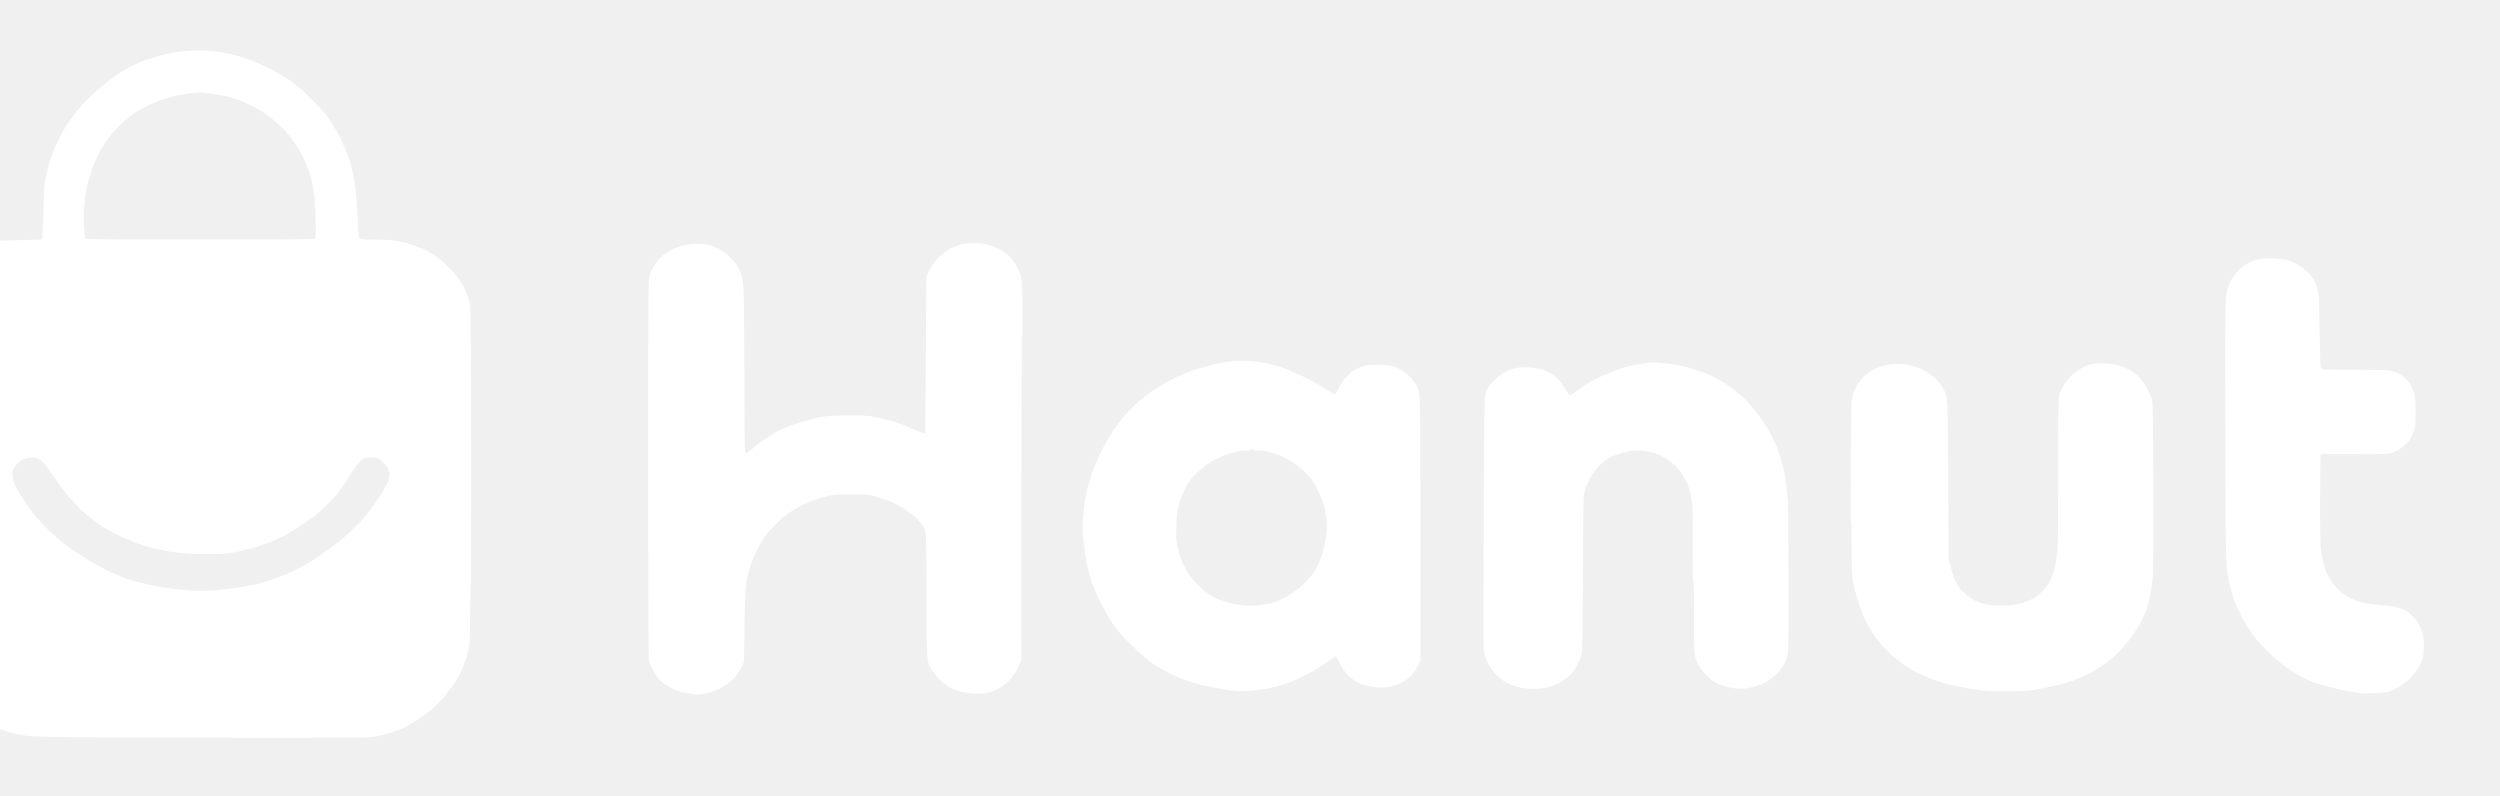
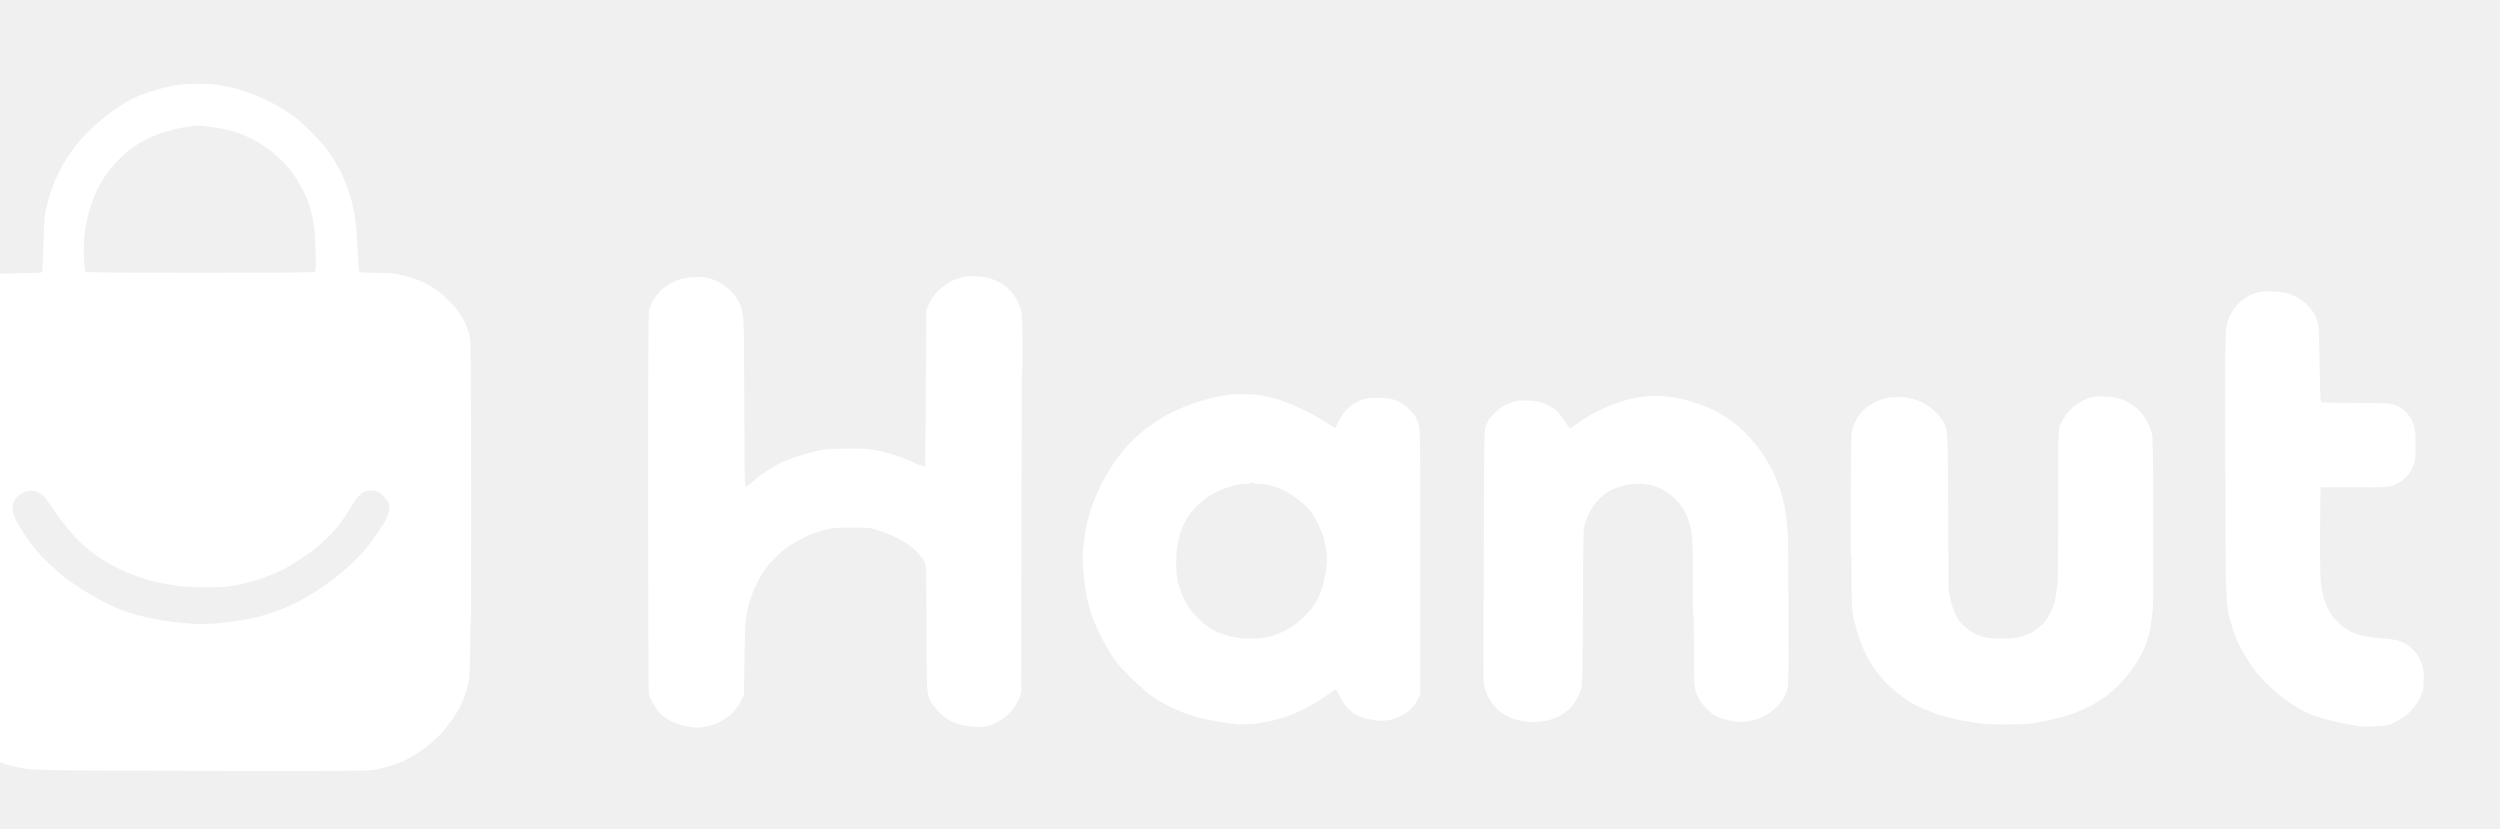
- <svg xmlns="http://www.w3.org/2000/svg" viewBox="0 0 754 240" role="img" aria-label="Hanut">
+ <svg xmlns="http://www.w3.org/2000/svg" viewBox="0 -10 754 250" role="img" aria-label="Hanut">
  <g transform="translate(-1048, -940)">
    <path fill="#FFFFFF" fill-rule="evenodd" d="M 1100.737 955.755 C 1097.718 956.277 1092.854 957.665 1090.092 958.792 C 1085.912 960.497 1080.149 964.438 1075.907 968.487 C 1074.245 970.075 1072.128 972.333 1071.207 973.5 C 1067.736 977.898 1065.9 981.105 1063.837 986.375 C 1062.86 988.867 1061.86 992.695 1061.48 995.375 C 1061.345 996.338 1061.156 1000.445 1061.065 1004.5 C 1060.97 1008.555 1060.789 1011.987 1060.659 1012.122 C 1060.516 1012.27 1057.762 1012.393 1053.786 1012.427 C 1050.136 1012.458 1046.469 1012.605 1045.638 1012.753 C 1043.883 1013.065 1041.455 1013.925 1039.201 1015.032 C 1038.331 1015.46 1036.872 1016.325 1035.962 1016.953 C 1035.049 1017.58 1033.46 1018.89 1032.427 1019.86 C 1030.395 1021.77 1028.755 1023.878 1027.712 1025.915 C 1027.347 1026.625 1026.817 1028.03 1026.528 1029.04 C 1026.008 1030.863 1026.005 1031.235 1026 1082 C 1025.995 1127.463 1026.039 1133.333 1026.393 1135 C 1026.612 1136.03 1026.977 1137.438 1027.204 1138.125 C 1027.431 1138.812 1028.291 1140.725 1029.114 1142.375 C 1029.989 1144.13 1031.44 1146.465 1032.606 1148 C 1033.702 1149.445 1035.686 1151.637 1037.015 1152.875 C 1038.344 1154.113 1040.302 1155.715 1041.371 1156.435 C 1042.44 1157.155 1044.5 1158.307 1045.951 1158.99 C 1047.403 1159.675 1049.621 1160.525 1050.884 1160.883 C 1052.146 1161.238 1054.385 1161.688 1055.857 1161.88 C 1057.657 1162.115 1062.373 1162.272 1070.266 1162.358 C 1076.718 1162.427 1099.337 1162.5 1120.53 1162.515 C 1155.24 1162.542 1159.285 1162.502 1161.294 1162.135 C 1163.62 1161.708 1167.252 1160.598 1169.46 1159.64 C 1171.233 1158.873 1174.724 1156.698 1176.869 1155.03 C 1177.851 1154.265 1179.481 1152.818 1180.488 1151.81 C 1182.528 1149.772 1186.058 1144.84 1187.05 1142.645 C 1188.052 1140.425 1189.215 1136.662 1189.511 1134.677 C 1189.659 1133.688 1189.797 1128.545 1189.817 1123.25 C 1189.845 1115.47 1189.878 1114.607 1189.99 1118.75 C 1190.067 1121.57 1190.113 1103.512 1190.092 1078.625 C 1190.067 1046.205 1189.975 1032.985 1189.771 1032 C 1189.108 1028.823 1187.876 1026.11 1185.912 1023.5 C 1185.239 1022.607 1183.791 1021.018 1182.691 1019.973 C 1180.702 1018.078 1178.277 1016.383 1175.846 1015.188 C 1175.145 1014.843 1173.253 1014.143 1171.638 1013.63 C 1168.305 1012.573 1165.818 1012.273 1160.256 1012.26 C 1157.693 1012.253 1156.579 1012.16 1156.393 1011.938 C 1156.25 1011.768 1156.002 1008.925 1155.844 1005.625 C 1155.686 1002.325 1155.436 998.555 1155.291 997.25 C 1154.669 991.685 1152.906 985.917 1150.343 981.052 C 1149.423 979.305 1147.9 976.807 1146.959 975.5 C 1144.937 972.69 1139.203 966.953 1136.35 964.885 C 1135.248 964.085 1133.068 962.703 1131.504 961.812 C 1128.477 960.088 1124.116 958.227 1120.293 957.03 C 1119.005 956.628 1116.534 956.062 1114.797 955.775 C 1112.435 955.383 1110.604 955.258 1107.529 955.273 C 1104.739 955.285 1102.556 955.443 1100.74 955.758 Z M 1113.489 968.537 C 1115.243 968.812 1117.707 969.375 1118.969 969.785 C 1120.229 970.195 1122.479 971.152 1123.968 971.91 C 1125.457 972.667 1127.651 974.008 1128.844 974.885 C 1130.038 975.763 1131.958 977.415 1133.111 978.555 C 1134.264 979.695 1135.858 981.583 1136.651 982.753 C 1137.444 983.922 1138.632 985.925 1139.293 987.205 C 1141.2 990.91 1142.208 994.305 1142.812 999.085 C 1142.963 1000.275 1143.144 1003.573 1143.21 1006.41 C 1143.297 1010.057 1143.248 1011.67 1143.044 1011.91 C 1142.802 1012.198 1137.171 1012.253 1108.388 1012.253 C 1081.204 1012.253 1073.967 1012.188 1073.757 1011.94 C 1073.612 1011.768 1073.413 1009.995 1073.316 1008.003 C 1073.117 1003.953 1073.428 999.992 1074.234 996.345 C 1074.936 993.172 1076.091 989.78 1077.381 987.105 C 1077.983 985.855 1079.09 983.943 1079.837 982.855 C 1081.281 980.758 1083.887 977.915 1086.19 975.927 C 1089.039 973.47 1092.51 971.58 1097.039 970.018 C 1101.005 968.65 1106.631 967.677 1109.153 967.922 C 1109.783 967.985 1111.734 968.26 1113.489 968.535 Z M 1162.2 1078.393 C 1163.064 1078.825 1164.597 1080.438 1165.133 1081.482 C 1165.729 1082.643 1165.538 1084.272 1164.564 1086.31 C 1163.714 1088.09 1161.45 1091.5 1159.042 1094.627 C 1158.196 1095.728 1156.234 1097.865 1154.687 1099.377 C 1153.138 1100.89 1150.55 1103.13 1148.938 1104.357 C 1147.324 1105.583 1144.628 1107.473 1142.945 1108.557 C 1141.262 1109.643 1138.451 1111.24 1136.697 1112.107 C 1133.682 1113.6 1129.166 1115.225 1125.475 1116.14 C 1122.514 1116.875 1116.763 1117.745 1112.979 1118.03 C 1110.918 1118.185 1107.983 1118.235 1106.348 1118.145 C 1101.923 1117.897 1095.983 1117.09 1092.367 1116.248 C 1090.589 1115.833 1088.044 1115.143 1086.71 1114.713 C 1085.379 1114.282 1082.566 1113.115 1080.462 1112.117 C 1076.591 1110.282 1070.552 1106.535 1067.201 1103.887 C 1064.658 1101.88 1060.578 1097.948 1058.754 1095.755 C 1056.806 1093.41 1054.151 1089.453 1052.881 1087 C 1052.121 1085.535 1051.889 1084.777 1051.817 1083.505 C 1051.73 1082.002 1051.786 1081.787 1052.577 1080.64 C 1053.174 1079.772 1053.842 1079.19 1054.798 1078.703 C 1055.755 1078.215 1056.545 1078.005 1057.423 1078.005 C 1058.157 1078.005 1059.07 1078.203 1059.626 1078.482 C 1060.146 1078.745 1060.878 1079.28 1061.251 1079.67 C 1061.623 1080.06 1062.727 1081.562 1063.704 1083.005 C 1064.681 1084.45 1066.04 1086.375 1066.724 1087.287 C 1068.932 1090.23 1071.99 1093.508 1074.344 1095.45 C 1075.606 1096.492 1077.601 1097.96 1078.776 1098.713 C 1079.952 1099.465 1081.959 1100.6 1083.24 1101.235 C 1086.512 1102.865 1091.24 1104.633 1094.236 1105.353 C 1095.639 1105.688 1098.452 1106.218 1100.485 1106.53 C 1103.499 1106.992 1105.267 1107.1 1110.048 1107.113 C 1116.271 1107.13 1117.171 1107.025 1123.129 1105.59 C 1125.952 1104.91 1130.094 1103.373 1133.146 1101.875 C 1135.855 1100.545 1141.012 1097.14 1143.84 1094.815 C 1145.174 1093.72 1147.166 1091.823 1148.27 1090.6 C 1150.476 1088.157 1151.942 1086.117 1154.123 1082.475 C 1155.592 1080.02 1157.142 1078.363 1158.18 1078.143 C 1159.938 1077.768 1161.095 1077.84 1162.205 1078.395 Z" />
    <path fill="#FFFFFF" fill-rule="evenodd" d="M 1337.84 1013.73 C 1336.858 1013.997 1335.508 1014.497 1334.84 1014.843 C 1332.978 1015.805 1330.853 1017.61 1329.633 1019.268 C 1329.027 1020.09 1328.27 1021.407 1327.953 1022.195 L 1327.375 1023.625 L 1327.243 1047.125 C 1327.17 1060.05 1327.085 1070.655 1327.055 1070.693 C 1326.925 1070.853 1325.458 1070.34 1323.25 1069.365 C 1321.945 1068.787 1320.055 1068.02 1319.052 1067.66 C 1316.66 1066.8 1312.873 1065.857 1310.363 1065.498 C 1309.123 1065.32 1306.198 1065.248 1302.738 1065.307 C 1298.075 1065.39 1296.68 1065.502 1294.5 1065.978 C 1291.27 1066.68 1287.078 1068.012 1284.23 1069.238 C 1281.725 1070.315 1277.493 1073.02 1275.657 1074.718 C 1274.953 1075.37 1274.062 1076.1 1273.682 1076.338 C 1273.003 1076.762 1272.988 1076.76 1272.748 1076.13 C 1272.598 1075.732 1272.498 1066.81 1272.485 1052.685 C 1272.475 1040.143 1272.365 1028.585 1272.24 1027.002 C 1272.108 1025.333 1271.8 1023.505 1271.505 1022.648 C 1271.225 1021.835 1270.66 1020.643 1270.245 1020 C 1269.833 1019.357 1268.775 1018.14 1267.895 1017.292 C 1266.883 1016.32 1265.638 1015.443 1264.51 1014.9 C 1263.527 1014.43 1261.915 1013.907 1260.925 1013.74 C 1258.415 1013.318 1254.948 1013.58 1252.688 1014.367 C 1250.667 1015.07 1247.92 1016.838 1246.718 1018.205 C 1245.573 1019.51 1244.573 1021.157 1244.003 1022.68 C 1243.513 1023.987 1243.505 1024.777 1243.495 1081.318 C 1243.488 1116.685 1243.575 1138.932 1243.72 1139.425 C 1244.13 1140.802 1245.772 1143.708 1246.805 1144.883 C 1247.35 1145.502 1248.547 1146.45 1249.463 1146.988 C 1250.378 1147.525 1251.86 1148.188 1252.755 1148.458 C 1253.65 1148.73 1255.228 1149.093 1256.26 1149.267 C 1257.733 1149.515 1258.557 1149.52 1260.1 1149.29 C 1261.182 1149.13 1262.73 1148.73 1263.54 1148.402 C 1267.253 1146.902 1269.953 1144.555 1271.453 1141.522 L 1272.375 1139.657 L 1272.535 1128.892 C 1272.713 1116.83 1272.895 1115.055 1274.42 1110.377 C 1275.253 1107.825 1277.23 1103.82 1278.615 1101.883 C 1280.175 1099.698 1283.915 1096.015 1285.905 1094.698 C 1287.802 1093.443 1290.998 1091.79 1293.05 1091 C 1293.78 1090.72 1295.503 1090.185 1296.878 1089.81 C 1299.233 1089.17 1299.688 1089.13 1304.753 1089.127 C 1309.9 1089.125 1310.225 1089.155 1312.432 1089.815 C 1313.7 1090.195 1315.763 1090.95 1317.015 1091.492 C 1318.267 1092.035 1320.21 1093.093 1321.335 1093.84 C 1322.46 1094.588 1324.03 1095.883 1324.828 1096.718 C 1325.625 1097.552 1326.517 1098.772 1326.815 1099.43 C 1327.35 1100.615 1327.355 1100.777 1327.417 1119.338 C 1327.453 1129.71 1327.46 1134.74 1327.67 1137.53 C 1327.88 1140.32 1328.297 1140.873 1329.152 1142.285 C 1329.623 1143.06 1330.743 1144.383 1331.64 1145.225 C 1332.54 1146.065 1333.917 1147.075 1334.7 1147.468 C 1335.485 1147.86 1336.858 1148.375 1337.75 1148.61 C 1339.978 1149.198 1343.938 1149.395 1345.71 1149.005 C 1346.488 1148.835 1347.858 1148.312 1348.755 1147.845 C 1349.653 1147.377 1350.993 1146.465 1351.735 1145.815 C 1352.478 1145.165 1353.51 1143.973 1354.035 1143.165 C 1354.557 1142.355 1355.223 1141.062 1355.513 1140.287 L 1356.04 1138.88 L 1356.075 1087.75 C 1356.095 1059.627 1356.18 1038.645 1356.265 1041.12 C 1356.365 1043.98 1356.405 1041.795 1356.375 1035.12 C 1356.33 1025.137 1356.302 1024.54 1355.792 1022.995 C 1355.498 1022.102 1354.932 1020.805 1354.535 1020.115 C 1354.138 1019.425 1353.305 1018.3 1352.685 1017.615 C 1352.065 1016.93 1350.938 1015.995 1350.177 1015.537 C 1349.417 1015.08 1347.97 1014.422 1346.963 1014.075 C 1345.565 1013.593 1344.473 1013.417 1342.38 1013.34 C 1340.2 1013.258 1339.26 1013.338 1337.845 1013.723 Z" />
    <path fill="#FFFFFF" fill-rule="evenodd" d="M 1418 1049.133 C 1414.863 1049.61 1411.085 1050.57 1407.525 1051.79 C 1405.93 1052.338 1403.315 1053.443 1401.71 1054.245 C 1396.578 1056.815 1392.19 1060.04 1388.393 1064.032 C 1386.873 1065.63 1385.105 1067.87 1383.755 1069.907 C 1382.555 1071.72 1380.835 1074.703 1379.93 1076.537 C 1379.028 1078.373 1377.878 1081.055 1377.378 1082.498 C 1376.878 1083.943 1376.188 1086.3 1375.845 1087.74 C 1375.155 1090.647 1374.498 1096.205 1374.53 1098.883 C 1374.56 1101.435 1375.205 1107.252 1375.778 1110.125 C 1376.052 1111.5 1376.675 1113.805 1377.16 1115.25 C 1377.645 1116.695 1378.815 1119.45 1379.758 1121.375 C 1380.7 1123.3 1382.275 1126.113 1383.258 1127.625 C 1384.68 1129.812 1385.845 1131.17 1388.96 1134.26 C 1391.185 1136.47 1393.89 1138.87 1395.23 1139.825 C 1396.525 1140.75 1398.888 1142.165 1400.48 1142.97 C 1402.073 1143.775 1404.385 1144.78 1405.623 1145.2 C 1406.86 1145.623 1408.998 1146.248 1410.373 1146.595 C 1413.693 1147.43 1418.62 1148.258 1421.248 1148.42 C 1422.417 1148.492 1424.61 1148.435 1426.123 1148.29 C 1427.635 1148.145 1430.312 1147.682 1432.073 1147.265 C 1435.385 1146.478 1438.08 1145.47 1441.552 1143.725 C 1444.052 1142.468 1447.177 1140.525 1449.015 1139.09 C 1449.78 1138.492 1450.578 1138.002 1450.785 1138.002 C 1450.995 1138.002 1451.278 1138.255 1451.412 1138.565 C 1452.383 1140.767 1453.225 1142.2 1454.162 1143.242 C 1454.76 1143.905 1455.81 1144.81 1456.498 1145.252 C 1457.185 1145.695 1458.407 1146.26 1459.21 1146.51 C 1460.015 1146.76 1461.528 1147.085 1462.57 1147.23 C 1465.24 1147.603 1467.763 1147.24 1470.12 1146.152 C 1471.238 1145.635 1472.525 1144.78 1473.33 1144.02 C 1474.138 1143.258 1475.013 1142.083 1475.523 1141.078 L 1476.373 1139.405 L 1476.373 1099.643 C 1476.373 1066.795 1476.312 1059.64 1476.03 1058.505 C 1475.843 1057.748 1475.398 1056.588 1475.042 1055.925 C 1474.688 1055.262 1473.708 1054.075 1472.863 1053.285 C 1471.318 1051.84 1469.807 1050.968 1467.768 1050.343 C 1467.098 1050.137 1465.465 1050.005 1463.608 1050.005 C 1461.25 1050.005 1460.175 1050.12 1458.92 1050.508 C 1457.973 1050.8 1456.655 1051.48 1455.768 1052.133 C 1454.93 1052.75 1453.763 1053.907 1453.175 1054.705 C 1452.588 1055.502 1451.83 1056.797 1451.493 1057.58 C 1451.155 1058.365 1450.773 1059.005 1450.645 1059.005 C 1450.518 1059.005 1449.335 1058.305 1448.015 1057.45 C 1446.695 1056.595 1444.468 1055.295 1443.062 1054.56 C 1439.84 1052.875 1435.705 1051.12 1433.12 1050.34 C 1432.023 1050.008 1430.165 1049.562 1428.995 1049.35 C 1425.95 1048.797 1420.863 1048.7 1417.993 1049.135 Z M 1426.393 1075.777 C 1426.498 1075.948 1426.927 1075.995 1427.505 1075.905 C 1428.698 1075.715 1432.73 1076.71 1434.927 1077.74 C 1437.018 1078.718 1439.953 1080.762 1441.615 1082.397 C 1442.35 1083.12 1443.292 1084.21 1443.71 1084.818 C 1445.055 1086.772 1446.68 1090.188 1447.213 1092.185 C 1447.498 1093.252 1447.865 1095.177 1448.028 1096.463 C 1448.255 1098.262 1448.255 1099.363 1448.025 1101.25 C 1447.863 1102.598 1447.448 1104.752 1447.105 1106.037 C 1446.763 1107.323 1446.148 1109.095 1445.738 1109.975 C 1445.328 1110.855 1444.5 1112.26 1443.9 1113.1 C 1443.3 1113.94 1442.09 1115.31 1441.215 1116.143 C 1440.34 1116.978 1438.905 1118.143 1438.028 1118.738 C 1437.15 1119.33 1435.475 1120.265 1434.305 1120.812 C 1431.398 1122.175 1428.695 1122.688 1424.765 1122.62 C 1422.195 1122.578 1421.1 1122.43 1418.738 1121.815 C 1417.15 1121.4 1415.292 1120.777 1414.613 1120.427 C 1413.932 1120.078 1412.812 1119.39 1412.125 1118.897 C 1410.36 1117.633 1407.86 1115.12 1406.758 1113.502 C 1404.858 1110.718 1403.62 1107.672 1403 1104.242 C 1402.593 1101.995 1402.655 1096.975 1403.123 1094.277 C 1403.345 1092.998 1403.845 1091.075 1404.235 1090.005 C 1404.625 1088.935 1405.4 1087.28 1405.958 1086.325 C 1406.515 1085.37 1407.792 1083.772 1408.797 1082.772 C 1409.802 1081.775 1411.383 1080.453 1412.312 1079.835 C 1413.24 1079.218 1414.91 1078.32 1416.02 1077.838 C 1418.645 1076.7 1422.585 1075.698 1423.65 1075.897 C 1424.13 1075.988 1424.648 1075.94 1424.917 1075.782 C 1425.518 1075.432 1426.177 1075.432 1426.393 1075.777 Z" />
    <path fill="#FFFFFF" fill-rule="evenodd" d="M 1543.625 1049.613 C 1542.388 1049.797 1540.812 1050.075 1540.125 1050.232 C 1537.348 1050.865 1532.5 1052.655 1529.618 1054.115 C 1527.938 1054.965 1525.812 1056.218 1524.893 1056.895 C 1521.985 1059.04 1521.68 1059.252 1521.495 1059.252 C 1521.395 1059.252 1520.68 1058.252 1519.905 1057.03 C 1519.13 1055.807 1518.052 1054.407 1517.51 1053.915 C 1516.968 1053.425 1516.045 1052.78 1515.46 1052.48 C 1513.312 1051.385 1511.657 1050.96 1509 1050.823 C 1506.8 1050.708 1506.057 1050.772 1504.417 1051.223 C 1503.343 1051.518 1501.88 1052.135 1501.167 1052.595 C 1499.667 1053.565 1498.258 1054.9 1497.218 1056.333 C 1496.815 1056.887 1496.295 1057.97 1496.062 1058.735 C 1495.682 1059.988 1495.633 1062.37 1495.562 1082.625 C 1495.52 1095 1495.46 1112.1 1495.427 1120.625 C 1495.375 1135.055 1495.405 1136.228 1495.833 1137.625 C 1496.085 1138.45 1496.648 1139.8 1497.083 1140.625 C 1497.518 1141.45 1498.56 1142.815 1499.4 1143.655 C 1501.27 1145.53 1503.823 1146.853 1506.583 1147.377 C 1509.312 1147.895 1512.515 1147.853 1514.807 1147.265 C 1515.845 1147 1517.373 1146.44 1518.2 1146.022 C 1519.028 1145.605 1520.39 1144.627 1521.23 1143.853 C 1522.365 1142.802 1523.01 1141.92 1523.755 1140.407 C 1524.305 1139.29 1524.883 1137.812 1525.04 1137.125 C 1525.24 1136.252 1525.353 1128.897 1525.415 1112.75 C 1525.503 1090.193 1525.518 1089.583 1526.025 1087.875 C 1526.31 1086.912 1526.93 1085.39 1527.398 1084.492 C 1527.868 1083.595 1528.682 1082.34 1529.208 1081.703 C 1530.513 1080.123 1532.31 1078.603 1533.71 1077.893 C 1534.35 1077.568 1535.885 1076.99 1537.123 1076.61 C 1538.92 1076.055 1539.87 1075.915 1541.87 1075.905 C 1543.758 1075.895 1544.875 1076.035 1546.427 1076.473 C 1547.56 1076.792 1549.108 1077.427 1549.87 1077.885 C 1550.63 1078.343 1551.855 1079.23 1552.588 1079.857 C 1553.323 1080.485 1554.41 1081.667 1555.008 1082.488 C 1555.605 1083.307 1556.468 1084.885 1556.925 1085.992 C 1557.417 1087.185 1557.925 1089.05 1558.167 1090.565 C 1558.51 1092.703 1558.568 1094.973 1558.525 1104.333 C 1558.493 1111.478 1558.56 1115.488 1558.713 1115.393 C 1558.865 1115.297 1558.938 1119.08 1558.91 1125.807 C 1558.863 1137.385 1558.91 1137.88 1560.328 1140.623 C 1561.355 1142.61 1563.97 1145.225 1565.782 1146.078 C 1566.562 1146.443 1568.193 1146.978 1569.407 1147.265 C 1571.05 1147.655 1572.16 1147.76 1573.74 1147.682 C 1576.36 1147.552 1579.235 1146.625 1581.427 1145.203 C 1582.287 1144.645 1583.598 1143.532 1584.343 1142.73 C 1585.085 1141.927 1585.983 1140.66 1586.335 1139.915 C 1586.688 1139.17 1587.095 1137.787 1587.24 1136.843 C 1587.417 1135.695 1587.473 1127.995 1587.407 1113.625 C 1587.355 1101.8 1587.285 1091.955 1587.255 1091.75 C 1587.225 1091.545 1587.093 1089.98 1586.958 1088.277 C 1586.823 1086.573 1586.488 1084.055 1586.213 1082.682 C 1585.938 1081.31 1585.282 1078.877 1584.758 1077.277 C 1584.233 1075.677 1583.23 1073.228 1582.53 1071.835 C 1579.685 1066.162 1575.29 1060.775 1570.672 1057.295 C 1568.69 1055.8 1566.045 1054.223 1563.858 1053.232 C 1560.95 1051.915 1556.373 1050.478 1553.52 1049.988 C 1551.958 1049.72 1549.595 1049.45 1548.27 1049.39 C 1546.912 1049.328 1544.88 1049.425 1543.61 1049.615 Z" />
    <path fill="#FFFFFF" fill-rule="evenodd" d="M 1678.35 1049.955 C 1675.323 1050.857 1672.615 1052.885 1670.787 1055.62 C 1670.088 1056.667 1669.338 1058.11 1669.123 1058.825 C 1668.78 1059.965 1668.735 1062.988 1668.748 1083.295 C 1668.755 1096.208 1668.665 1106.525 1668.545 1106.6 C 1668.425 1106.675 1668.258 1107.56 1668.172 1108.568 C 1668.088 1109.575 1667.778 1111.182 1667.483 1112.137 C 1667.188 1113.093 1666.605 1114.55 1666.19 1115.375 C 1665.755 1116.24 1664.785 1117.51 1663.903 1118.375 C 1663.06 1119.2 1661.693 1120.235 1660.865 1120.672 C 1660.037 1121.113 1658.465 1121.728 1657.37 1122.042 C 1655.725 1122.515 1654.77 1122.615 1651.88 1122.62 C 1649.34 1122.623 1647.855 1122.5 1646.465 1122.167 C 1645.398 1121.912 1643.86 1121.305 1642.99 1120.792 C 1642.133 1120.287 1640.797 1119.245 1640.025 1118.475 C 1639.167 1117.623 1638.297 1116.412 1637.79 1115.373 C 1637.333 1114.435 1636.672 1112.478 1636.323 1111.022 L 1635.688 1108.375 L 1635.578 1084.875 C 1635.518 1072.105 1635.495 1065.843 1635.307 1062.435 C 1635.12 1059.027 1634.765 1058.475 1634.045 1057.125 C 1633.06 1055.277 1630.443 1052.782 1628.328 1051.677 C 1627.338 1051.16 1625.66 1050.512 1624.6 1050.242 C 1622.253 1049.643 1618.728 1049.593 1616.618 1050.127 C 1615.797 1050.335 1614.34 1050.893 1613.378 1051.363 C 1612.415 1051.833 1611.037 1052.76 1610.318 1053.42 C 1609.598 1054.083 1608.608 1055.297 1608.12 1056.123 C 1607.633 1056.948 1607.023 1058.355 1606.763 1059.248 C 1606.323 1060.762 1606.285 1062.188 1606.2 1080.498 C 1606.15 1091.292 1606.18 1098.998 1606.268 1097.623 C 1606.358 1096.203 1606.427 1098.96 1606.43 1103.998 C 1606.432 1111.01 1606.52 1113.377 1606.838 1115.275 C 1607.06 1116.595 1607.688 1119.127 1608.233 1120.9 C 1608.778 1122.672 1609.72 1125.195 1610.328 1126.502 C 1610.935 1127.812 1612.19 1130.005 1613.113 1131.377 C 1614.037 1132.75 1615.713 1134.807 1616.835 1135.95 C 1619.075 1138.228 1622.155 1140.617 1624.89 1142.195 C 1626.823 1143.31 1630.508 1144.838 1633.625 1145.818 C 1636.228 1146.635 1639.537 1147.335 1643.875 1147.988 C 1646.665 1148.407 1648.508 1148.51 1652.96 1148.5 C 1656.032 1148.492 1659.35 1148.375 1660.335 1148.24 C 1661.32 1148.105 1662.912 1147.825 1663.875 1147.62 C 1664.838 1147.415 1666.75 1147.008 1668.125 1146.715 C 1669.5 1146.422 1671.58 1145.848 1672.75 1145.438 C 1673.92 1145.027 1676.085 1144.093 1677.565 1143.355 C 1679.045 1142.62 1681.25 1141.338 1682.463 1140.505 C 1683.733 1139.635 1685.78 1137.85 1687.282 1136.307 C 1690.013 1133.5 1692.388 1130.208 1693.988 1127.01 C 1694.508 1125.973 1695.225 1124.272 1695.58 1123.232 C 1695.938 1122.195 1696.405 1120.338 1696.62 1119.107 C 1696.835 1117.877 1697.128 1115.407 1697.268 1113.62 C 1697.427 1111.598 1697.49 1101.172 1697.435 1085.995 C 1697.358 1064.72 1697.297 1061.458 1696.955 1060.348 C 1696.74 1059.647 1696.09 1058.167 1695.515 1057.06 C 1693.705 1053.58 1690.675 1051.188 1686.688 1050.09 C 1685.963 1049.89 1684.133 1049.675 1682.62 1049.613 C 1680.438 1049.52 1679.555 1049.59 1678.345 1049.95 Z" />
    <path fill="#FFFFFF" fill-rule="evenodd" d="M 1730.125 1017.997 C 1729.3 1018.112 1728.008 1018.443 1727.25 1018.727 C 1726.493 1019.013 1725.225 1019.758 1724.43 1020.383 C 1723.635 1021.008 1722.49 1022.193 1721.883 1023.018 C 1721.278 1023.84 1720.54 1025.157 1720.245 1025.945 C 1719.64 1027.56 1719.34 1028.215 1719.208 1033.647 C 1719.073 1039.08 1719.105 1049.285 1719.157 1070.002 C 1719.213 1091.258 1719.233 1101.655 1719.427 1107.47 C 1719.623 1113.285 1719.993 1114.515 1720.75 1117.43 C 1721.15 1118.973 1721.825 1121.11 1722.253 1122.18 C 1722.677 1123.25 1723.6 1125.14 1724.3 1126.377 C 1726.715 1130.645 1728.518 1133.07 1731.475 1136.03 C 1733.07 1137.625 1735.445 1139.72 1736.75 1140.682 C 1738.055 1141.645 1740.138 1143.008 1741.375 1143.708 C 1742.613 1144.41 1744.39 1145.27 1745.323 1145.62 C 1747.92 1146.595 1752.005 1147.655 1755.875 1148.365 C 1757.8 1148.718 1759.655 1149.05 1760 1149.108 C 1760.345 1149.165 1762.323 1149.127 1764.4 1149.027 C 1768.03 1148.853 1768.245 1148.812 1770.025 1147.96 C 1771.042 1147.473 1772.573 1146.547 1773.425 1145.902 C 1775.047 1144.675 1776.9 1142.427 1777.875 1140.502 C 1778.19 1139.88 1778.575 1138.902 1778.73 1138.33 C 1778.885 1137.758 1779.015 1136.117 1779.02 1134.685 C 1779.028 1132.662 1778.91 1131.723 1778.495 1130.48 C 1778.2 1129.6 1777.718 1128.485 1777.425 1128.005 C 1776.513 1126.508 1774.69 1124.732 1773.38 1124.068 C 1772.69 1123.718 1771.562 1123.277 1770.875 1123.093 C 1770.188 1122.907 1768.052 1122.64 1766.13 1122.5 C 1764.208 1122.36 1761.708 1122.025 1760.573 1121.755 C 1759.438 1121.485 1757.86 1120.932 1757.068 1120.525 C 1756.275 1120.117 1754.975 1119.268 1754.18 1118.635 C 1753.385 1118.002 1752.218 1116.785 1751.583 1115.932 C 1750.95 1115.078 1750.162 1113.777 1749.833 1113.045 C 1749.003 1111.188 1748.318 1108.535 1747.983 1105.88 C 1747.8 1104.422 1747.713 1098.968 1747.735 1090.39 C 1747.755 1083.107 1747.833 1077.09 1747.905 1077.015 C 1747.98 1076.94 1752.475 1076.912 1757.898 1076.953 C 1765.915 1077.01 1767.98 1076.958 1768.968 1076.662 C 1769.635 1076.465 1770.562 1076.11 1771.028 1075.873 C 1772.365 1075.193 1773.927 1073.823 1774.785 1072.578 C 1775.22 1071.948 1775.787 1070.745 1776.047 1069.91 C 1776.42 1068.71 1776.525 1067.57 1776.542 1064.51 C 1776.557 1061.69 1776.45 1060.157 1776.148 1058.89 C 1775.917 1057.932 1775.39 1056.615 1774.973 1055.965 C 1774.555 1055.315 1773.778 1054.387 1773.243 1053.905 C 1772.708 1053.422 1771.84 1052.807 1771.315 1052.54 C 1770.79 1052.272 1769.695 1051.93 1768.883 1051.78 C 1767.983 1051.613 1763.68 1051.508 1757.838 1051.508 C 1748.458 1051.508 1748.263 1051.498 1747.995 1050.998 C 1747.815 1050.662 1747.68 1046.893 1747.598 1040.06 C 1747.53 1034.325 1747.363 1028.958 1747.228 1028.133 C 1747.09 1027.307 1746.65 1025.948 1746.245 1025.113 C 1745.82 1024.232 1744.885 1022.96 1744.023 1022.09 C 1742.45 1020.503 1740.037 1019.075 1737.843 1018.43 C 1736.228 1017.955 1732.098 1017.727 1730.125 1018.005 Z" />
  </g>
</svg>
